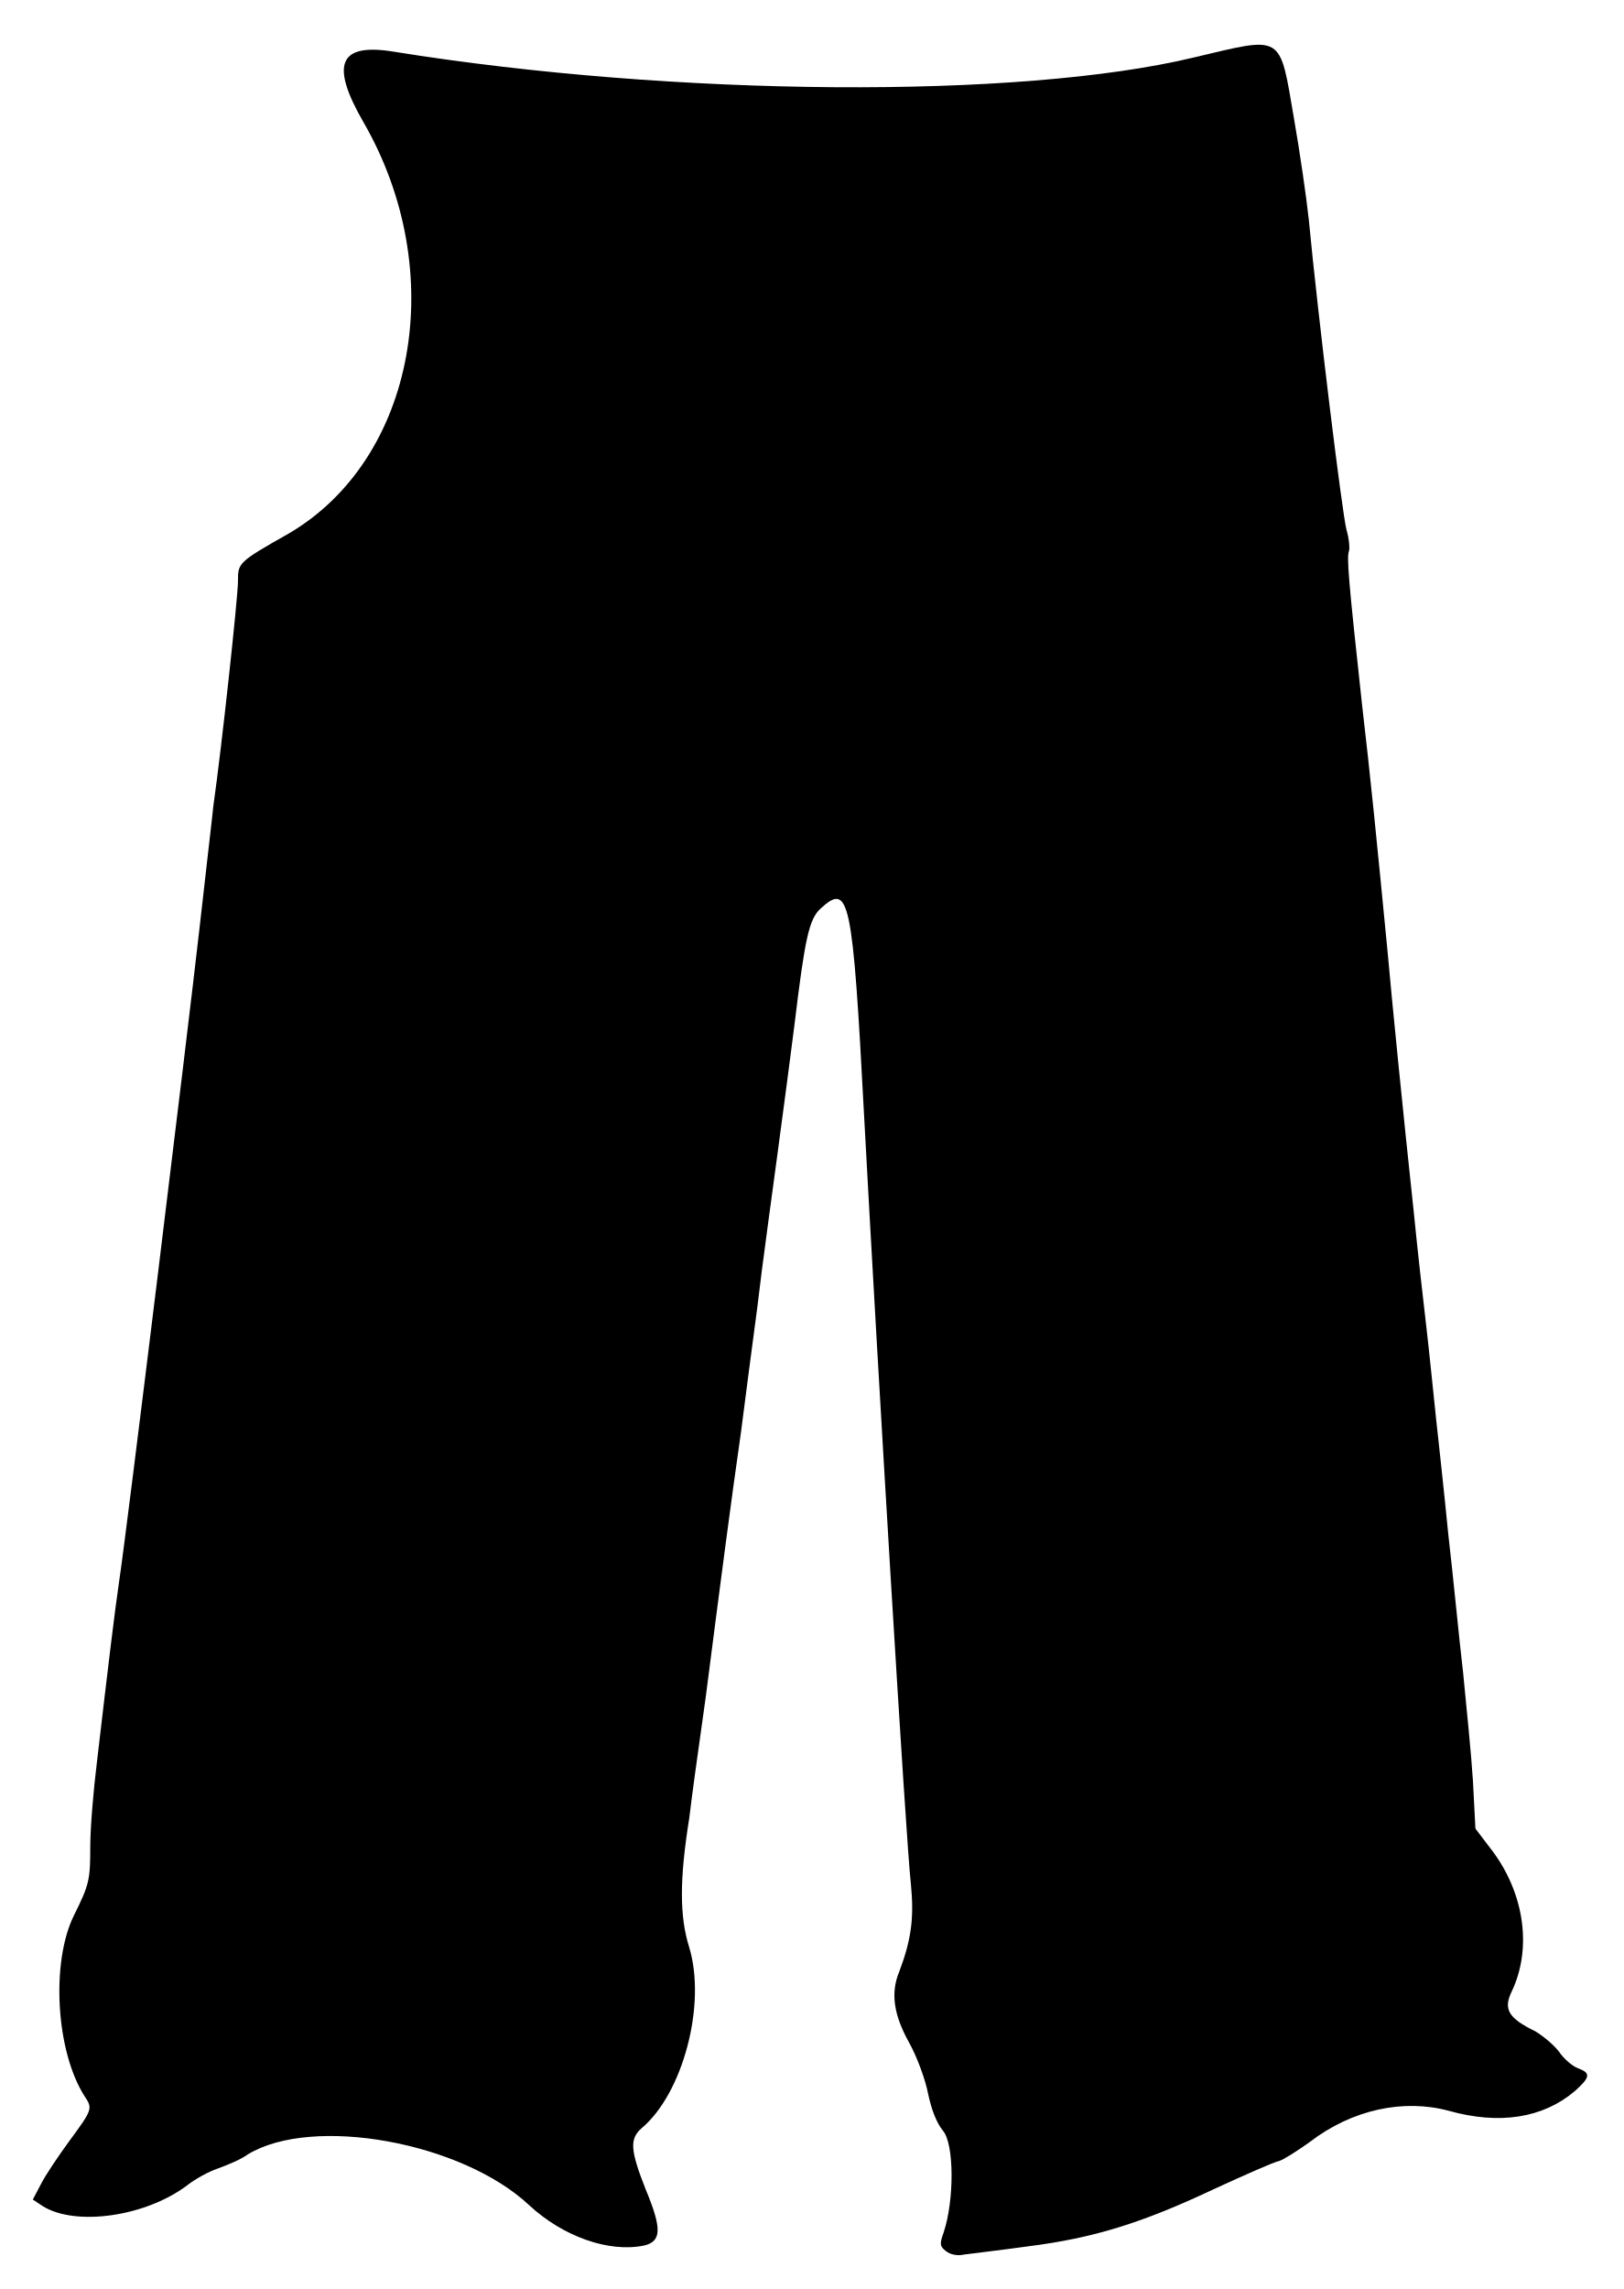
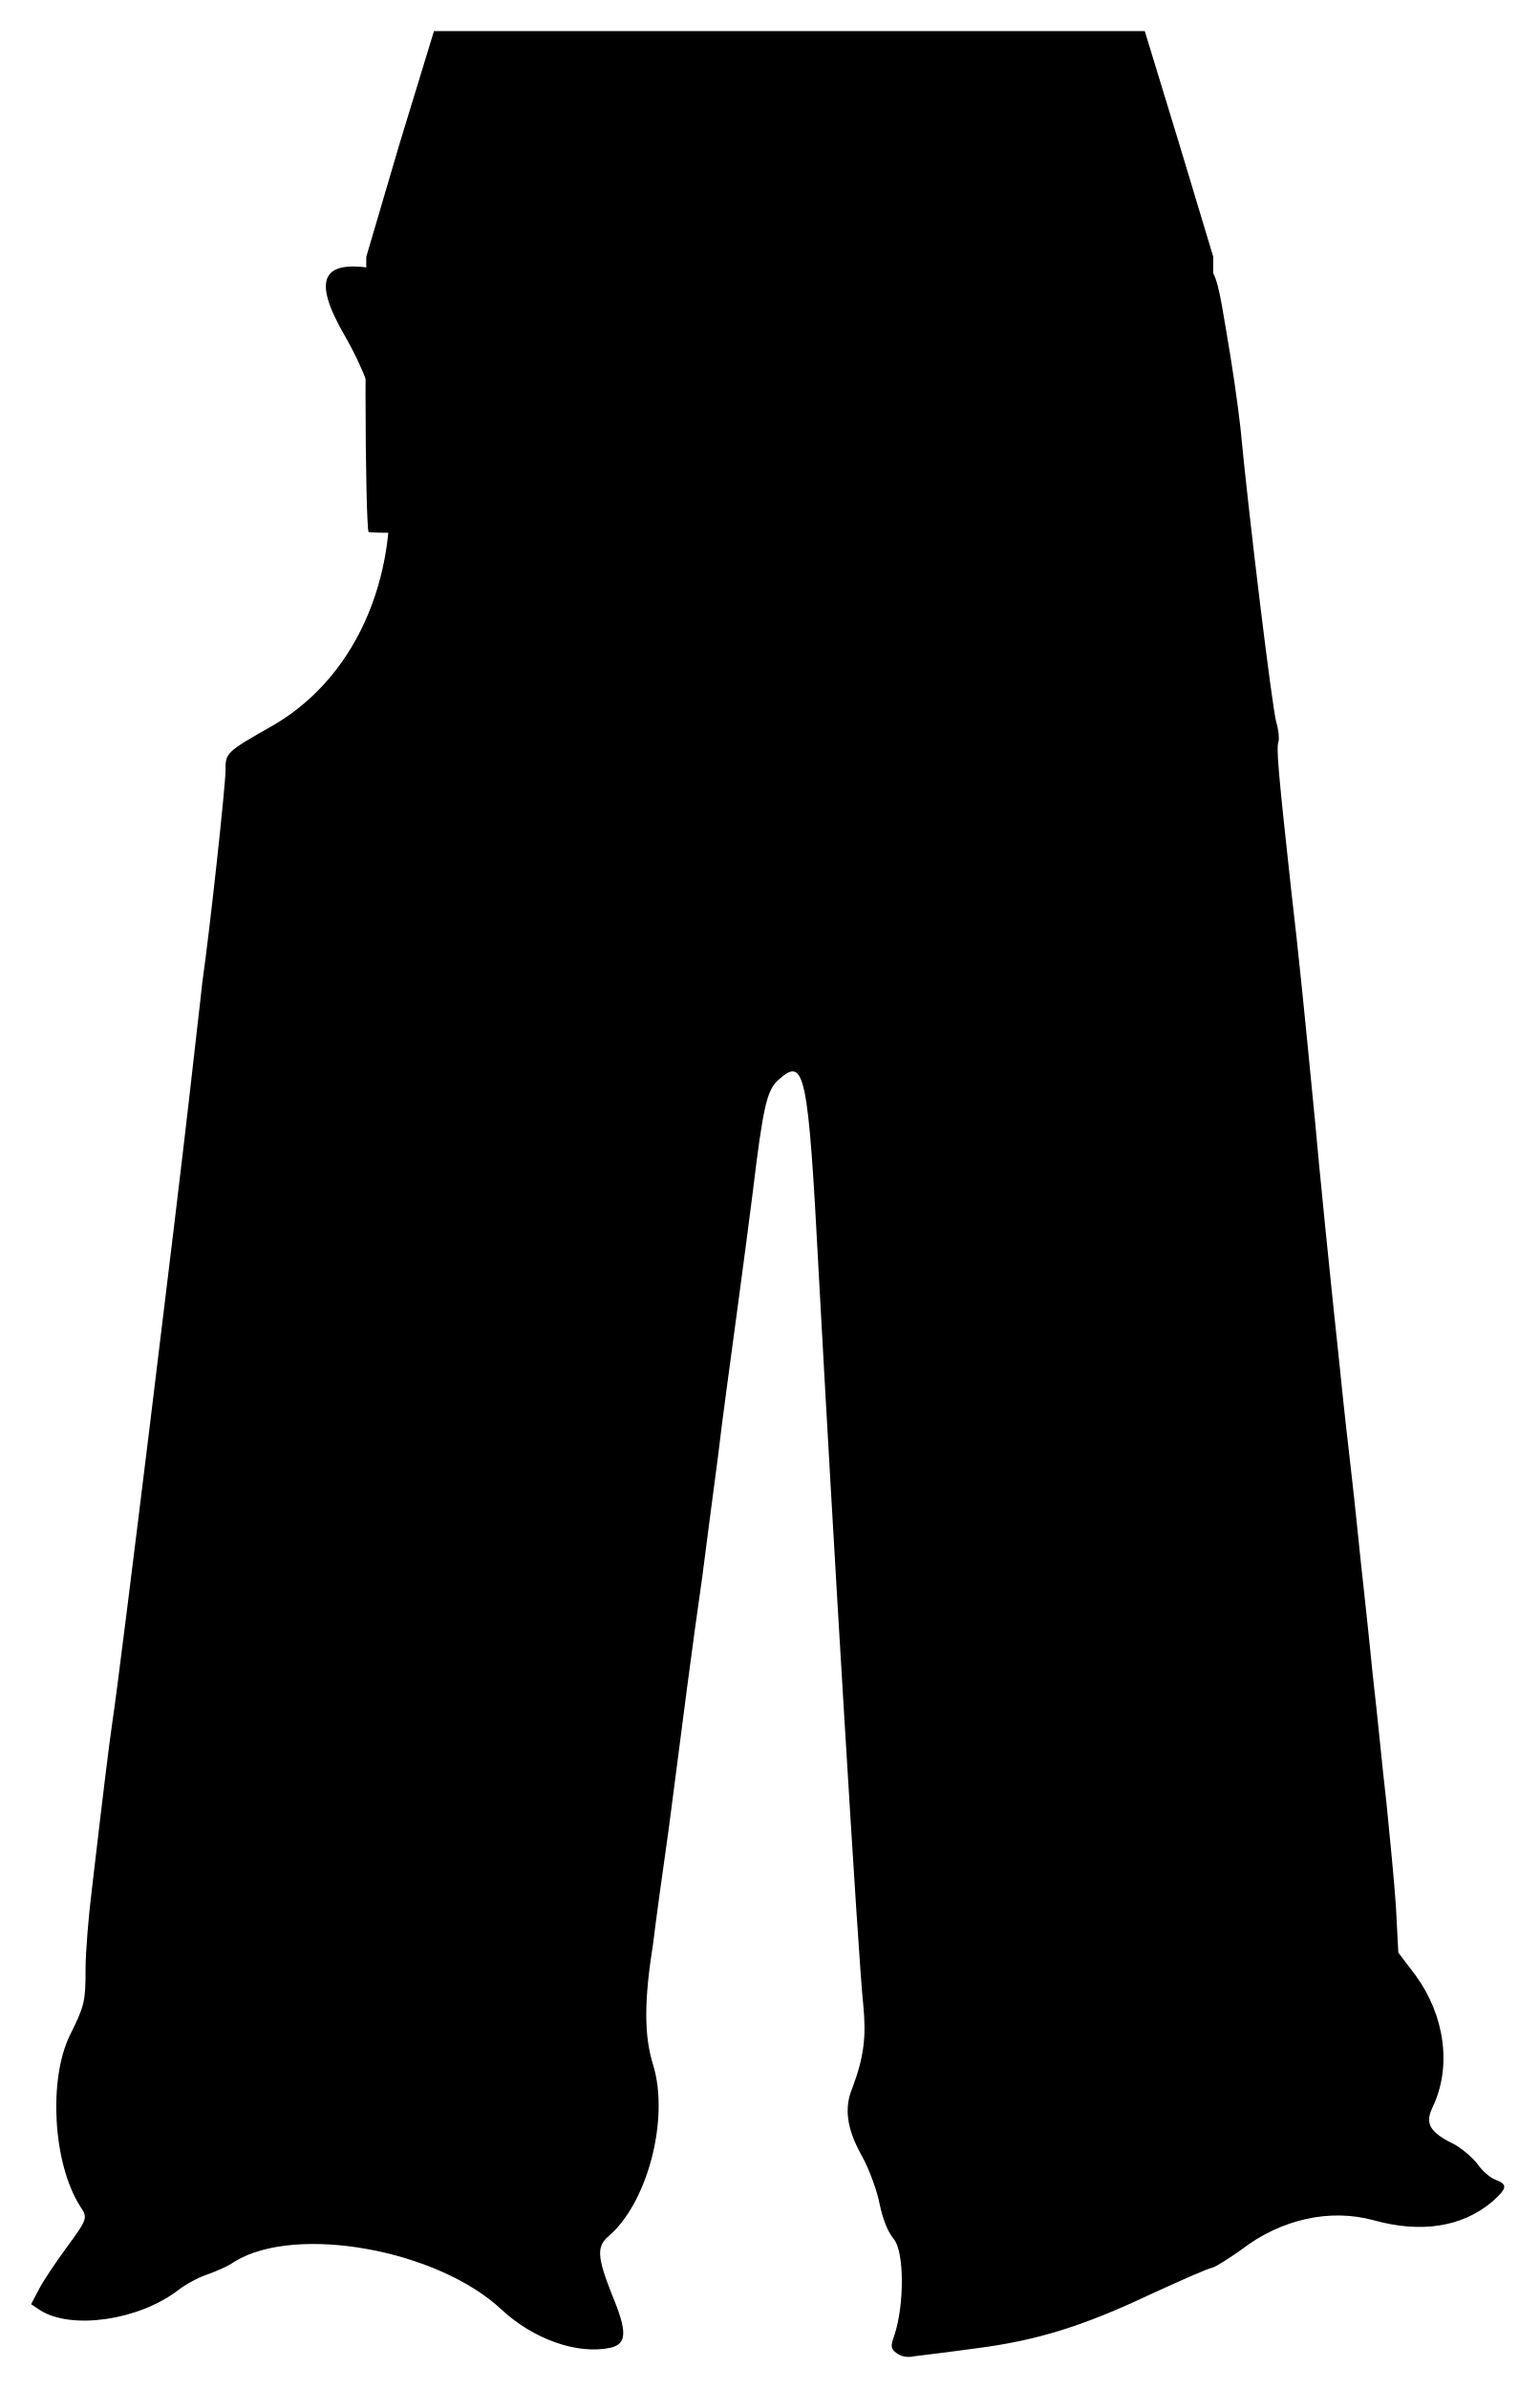
- <svg xmlns="http://www.w3.org/2000/svg" viewBox="73 600 197.9 278.9">
+ <svg xmlns="http://www.w3.org/2000/svg" viewBox="73 571.8 197.9 307.1">
  <g id="garment">
    <path class="c-main c-stroke" d="M188.3,874.3C187.5,873.7 187.5,873.4 188,872C189.3,868.1 189.3,861.2 187.9,859.6C187.1,858.6 186.5,857 186.1,855.1C185.8,853.5 184.8,850.7 183.8,848.9C181.9,845.5 181.5,842.8 182.6,840.2C184.1,836.2 184.4,833.6 184,829.5C183.4,824.3 180,767.4 178.3,735.9C176.9,709.3 176.5,707.5 173,710.7C171.6,712 171.1,714.2 169.8,725C169.4,728.2 168.5,735 167.8,740.2C167.1,745.5 165.9,754 165.3,759.2C164.6,764.5 163.7,771.3 163.3,774.5C162.1,782.8 160.7,793.6 159,806.8C158.1,813.1 157.2,819.7 157,821.5C155.8,829 155.8,833.5 157,837.3C159.1,844.3 156.2,855.1 151.2,859.3C149.7,860.6 149.8,862 151.7,866.8C153.7,871.6 153.6,873.1 151.5,873.6C147.2,874.5 141.6,872.5 137.5,868.7C129.3,861 111.1,857.7 103.2,862.5C102.4,863.1 100.7,863.8 99.6,864.2C98.4,864.6 96.8,865.5 95.9,866.2C90.8,870.1 82.2,871.3 78.2,868.8L77,868L78,866.1C78.5,865.1 80.1,862.7 81.5,860.8C84.3,857 84.3,856.9 83.3,855.4C79.8,849.9 79.2,839.1 82,833.4C83.9,829.6 84,829 84,825C84,822.7 84.4,818 84.8,814.8C86.2,802.8 87,796.2 87.5,792.8C88.4,787 95.9,725.6 97.3,713.2C98,706.9 98.8,700.2 99,698.2C100,691.2 102,672.8 102,670.8C102,668.6 102,668.5 108.2,665C123.7,655.9 127.8,633.1 117.3,614.9C113.2,607.8 114.3,605.2 121,606.3C155.2,611.8 197.3,612.1 218.5,607C229.5,604.4 228.9,604 230.7,614.5C231.4,618.5 232.2,624 232.5,626.8C233.6,638.4 236.6,662.9 237.1,664.6C237.4,665.6 237.5,666.7 237.4,667.1C237.1,667.9 237.3,670.4 239,686C240,694.5 240.8,702.6 242.1,716C242.6,721.7 244,735.7 245.3,747.8C245.7,751.9 246.4,758.1 246.8,761.5C247.2,764.9 247.7,770 248,772.8C248.3,775.5 249,781.9 249.5,787C250.1,792.1 250.8,799.6 251.3,803.8C251.7,807.9 252.3,813.8 252.5,817L252.8,822.8L255,825.7C258.8,830.9 259.7,837.5 257.2,842.7C256.2,844.8 256.8,845.9 260.1,847.5C261.1,848.1 262.4,849.2 263,850C263.6,850.9 264.7,851.8 265.3,852C266.9,852.6 266.8,853.1 264.9,854.8C261,858.1 255.7,858.9 249.6,857.2C244.1,855.7 237.8,857 232.6,861C231.2,862 229.5,863.1 228.9,863.3C228.3,863.4 224.7,865 221,866.7C212.1,870.9 206.2,872.7 198.3,873.7C194.7,874.2 191.2,874.6 190.5,874.7C189.7,874.9 188.8,874.7 188.3,874.3Z" />
    <path class="c-open c-stroke" d="M179,707.5C178.3,706.4 174.9,707.9 174.5,701C174.1,694.1 175.9,673.8 176.5,666C177.2,658.2 176.8,656.7 178.5,654C180.3,651.3 185.6,650.7 187,650" />
    <path class="c-open c-stroke c-fine" d="M213.5,832.5C216.2,831.3 224.6,826.8 229.5,825.5C234.4,824.2 240.8,824.7 243,824.5" />
    <path class="c-open c-stroke c-fine" d="M187.5,644C188,642.8 189.9,641 190.5,636.5C191.2,632 191.4,620.2 191.5,617" />
    <path class="c-open c-stroke c-fine" d="M137,833.5C134.9,832.5 128.5,828.4 124,827.5C119.5,826.6 112.4,827.9 110,828" />
    <path class="c-open c-stroke c-fine" d="M178,639.5C178,636.8 178,626.2 178,623.5" />
    <path class="c-open c-stroke c-fine" d="M130,630C131.4,627.8 136.7,618.8 138,616.5" />
  </g>
+   <g id="underlay">
+     <path class="c-main c-stroke" d="M120.4,640.2C120.2,640 120,631.9 120,622.3L120.1,604.8L124.4,590.2L128.8,575.8L174.5,575.8L220.2,575.8L224.6,590.2L229,604.8L228.9,622.5L228.8,640.2L174.7,640.4C145,640.4 120.5,640.4 120.4,640.2Z" />
+   </g>
</svg>
